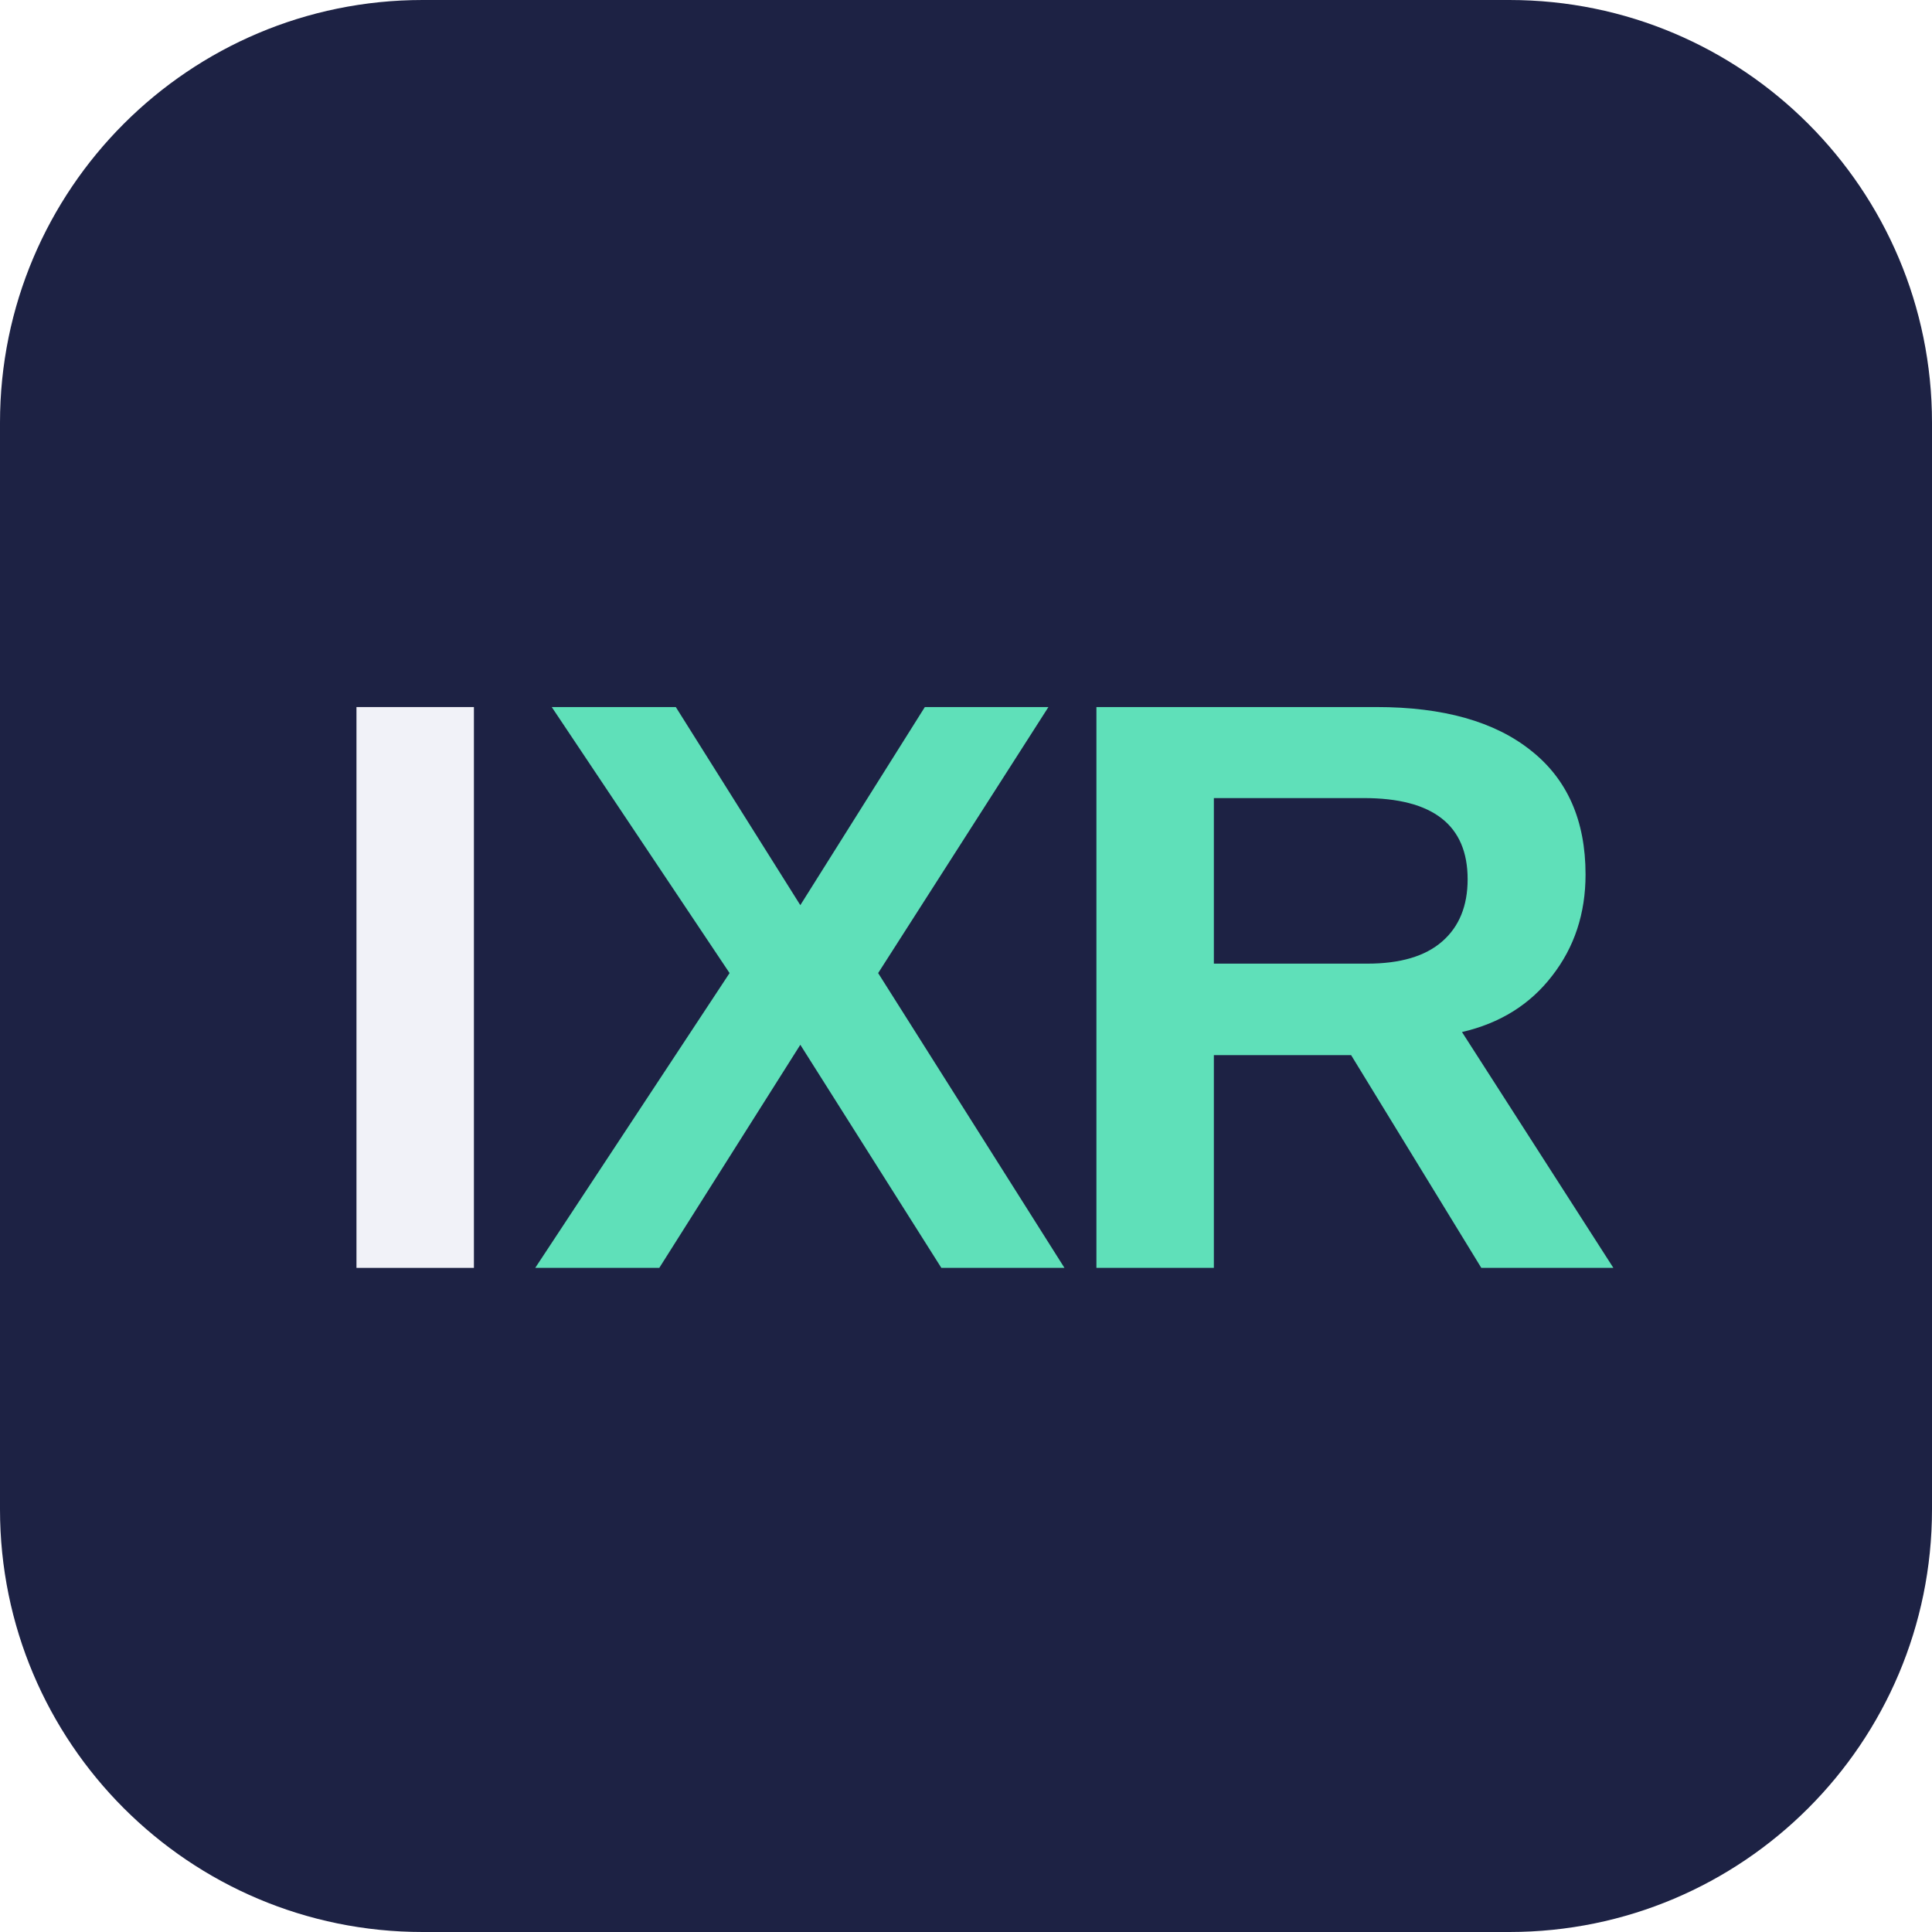
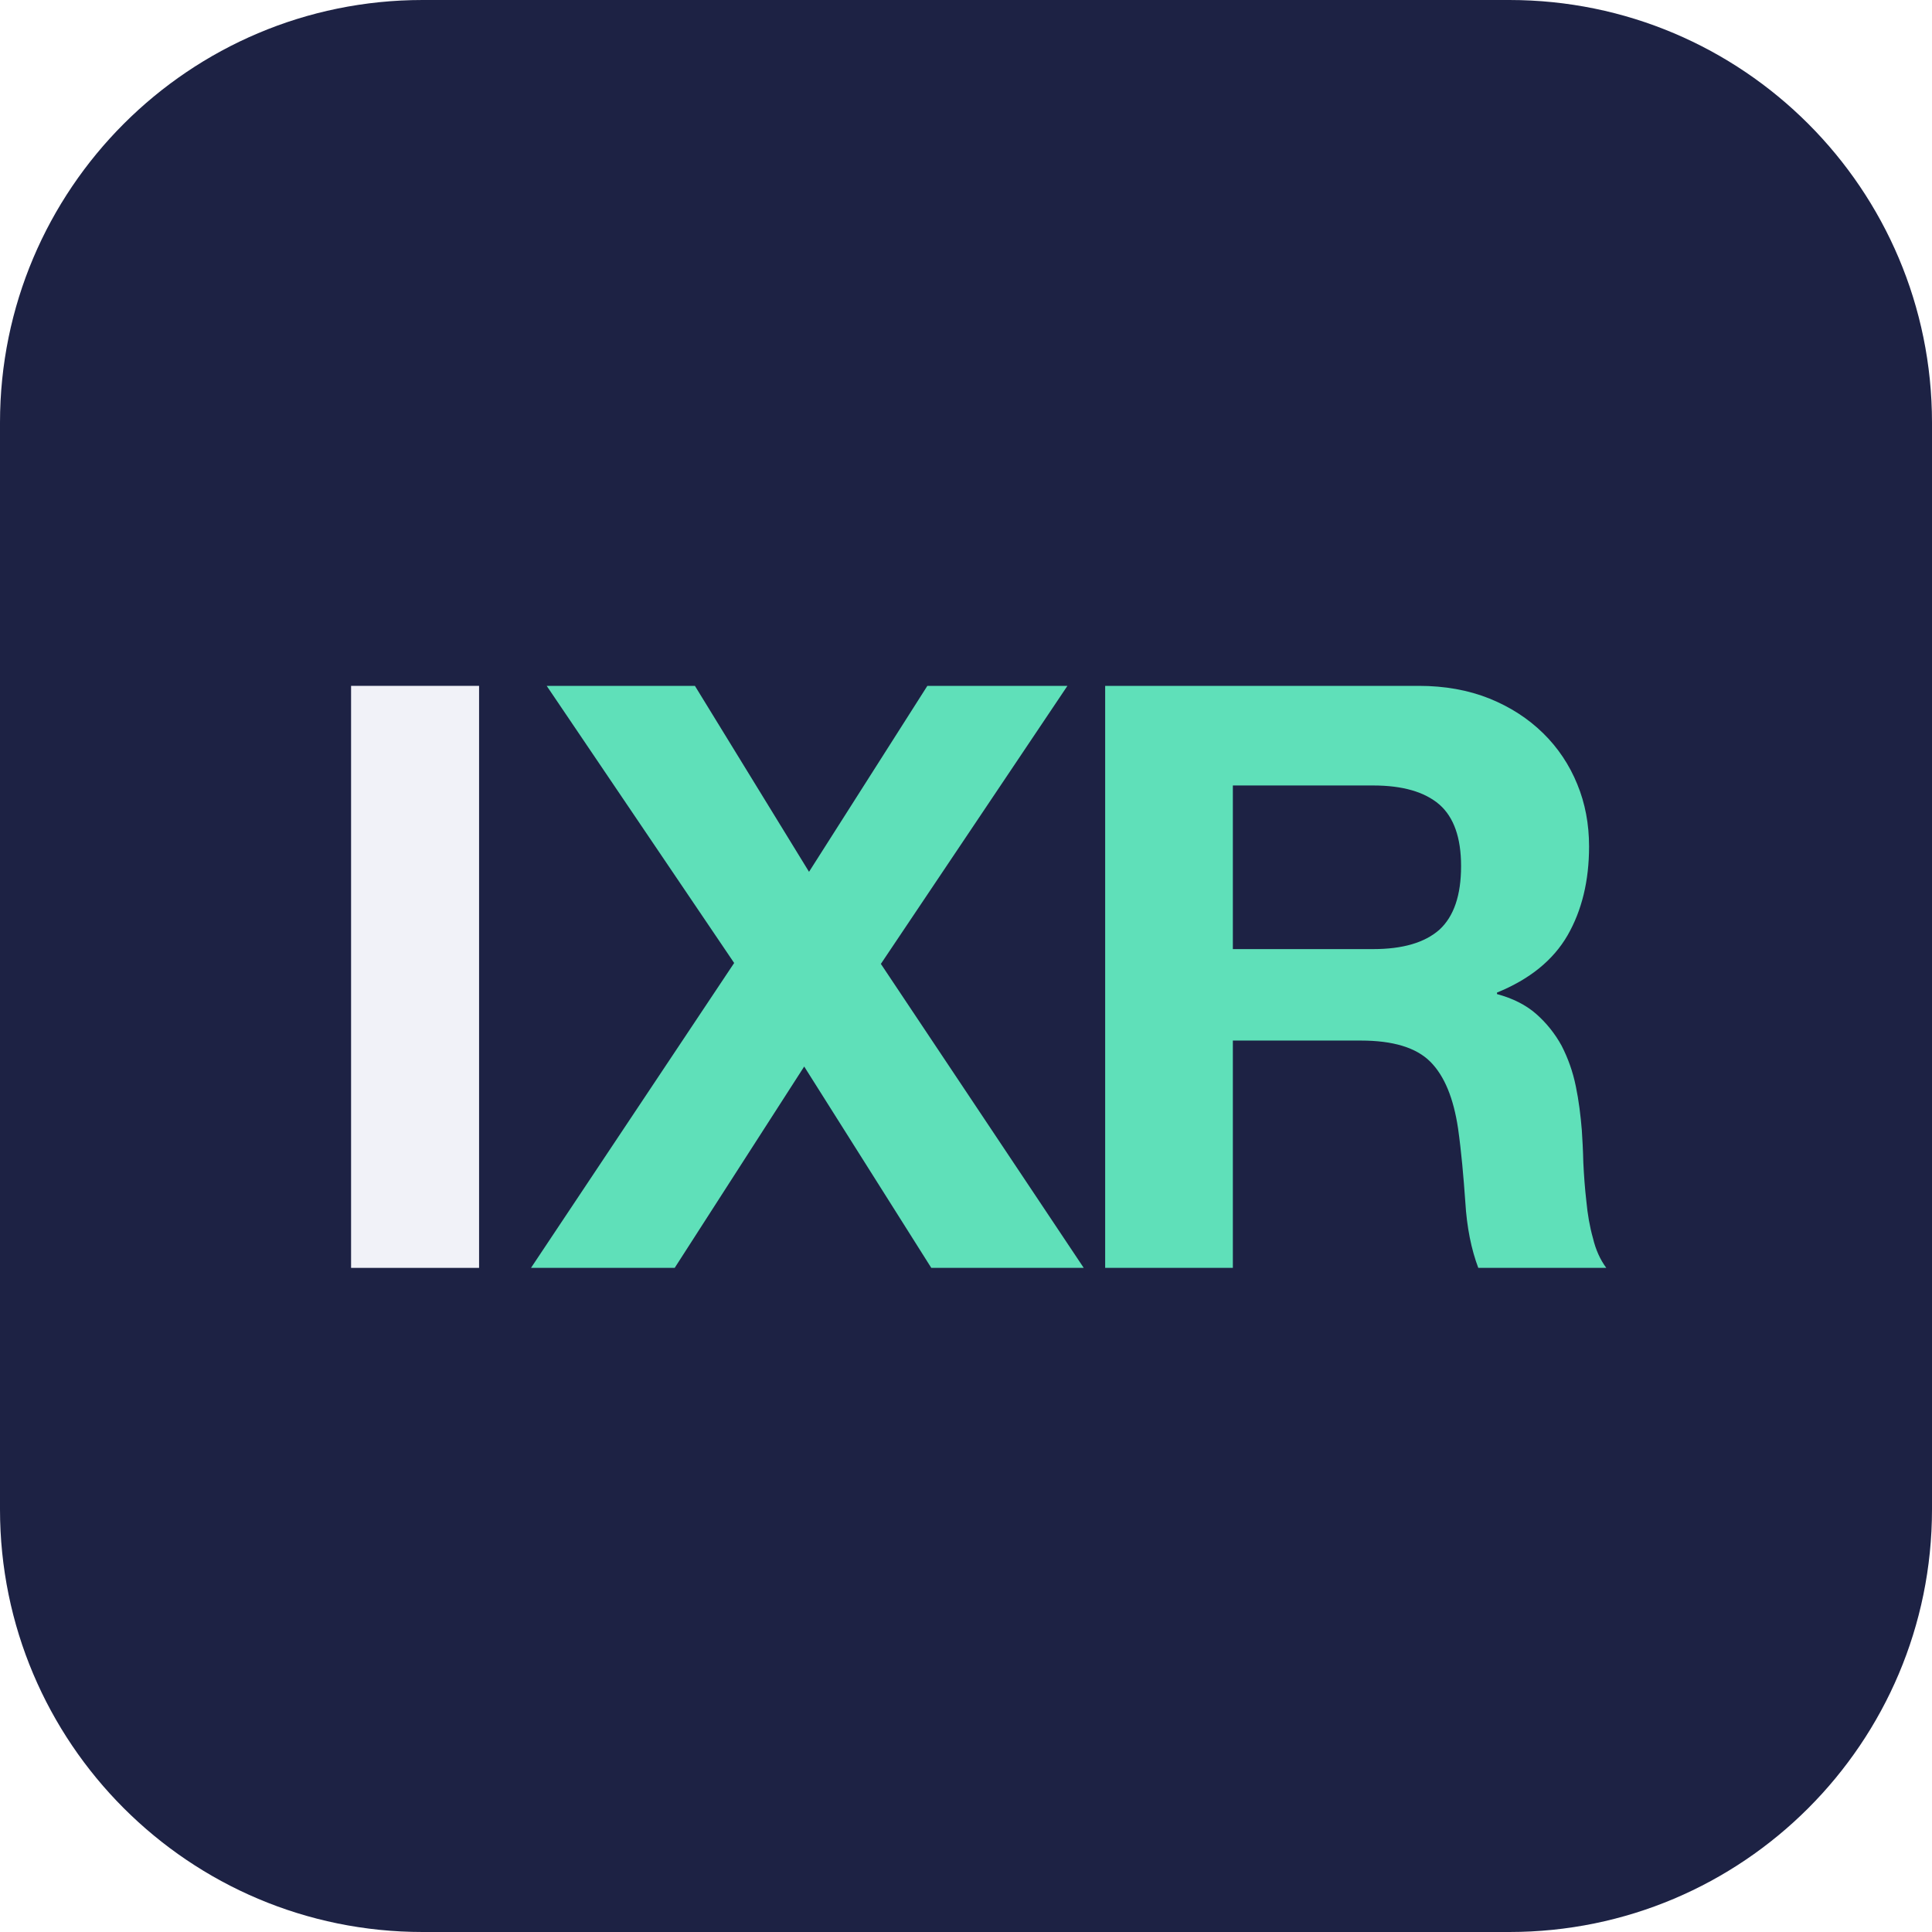
<svg xmlns="http://www.w3.org/2000/svg" viewBox="0 0 64 64">
  <rect width="64" height="64" rx="14" fill="#1d2244" />
-   <text x="32" y="42" text-anchor="middle" font-family="Helvetica Neue, Arial, sans-serif" font-weight="800" font-size="27" letter-spacing="-1" fill="#5fe0b9">
-     <tspan fill="#f1f2f8">I</tspan>XR</text>
+   <path fill="#f1f2f8" d="M 11.63 22.72 L 11.63 42 L 15.87 42 L 15.87 22.72 Z" />
+   <path fill="#5fe0b9" d="M 24.32 31.9 L 17.59 42 L 22.35 42 L 26.64 35.33 L 30.85 42 L 35.9 42 L 29.18 31.93 L 35.36 22.72 L 30.72 22.72 L 26.8 28.88 L 23.02 22.72 L 18.11 22.72 Z M 40.84 31.44 L 40.84 26.02 L 45.49 26.02 C 46.46 26.02 47.19 26.23 47.68 26.65 C 48.16 27.07 48.4 27.75 48.4 28.69 C 48.4 29.66 48.16 30.36 47.68 30.8 C 47.19 31.23 46.46 31.44 45.49 31.44 Z M 36.61 22.72 L 36.61 42 L 40.84 42 L 40.84 34.47 L 45.08 34.47 C 46.14 34.47 46.91 34.7 47.38 35.17 C 47.85 35.64 48.15 36.38 48.3 37.38 C 48.41 38.16 48.48 38.97 48.54 39.81 C 48.59 40.66 48.74 41.39 48.97 42 L 53.21 42 C 53.01 41.73 52.86 41.4 52.77 41.02 C 52.66 40.63 52.59 40.22 52.55 39.79 C 52.5 39.36 52.47 38.93 52.45 38.52 C 52.44 38.1 52.42 37.74 52.4 37.44 C 52.36 36.95 52.3 36.46 52.2 35.98 C 52.1 35.49 51.94 35.05 51.73 34.64 C 51.51 34.24 51.23 33.89 50.89 33.59 C 50.55 33.29 50.11 33.07 49.59 32.93 L 49.59 32.88 C 50.67 32.44 51.45 31.81 51.93 30.98 C 52.4 30.16 52.64 29.18 52.64 28.04 C 52.64 27.3 52.51 26.61 52.25 25.98 C 51.99 25.34 51.61 24.77 51.12 24.29 C 50.62 23.8 50.03 23.42 49.34 23.14 C 48.64 22.86 47.86 22.72 47 22.72 Z" />
</svg>
